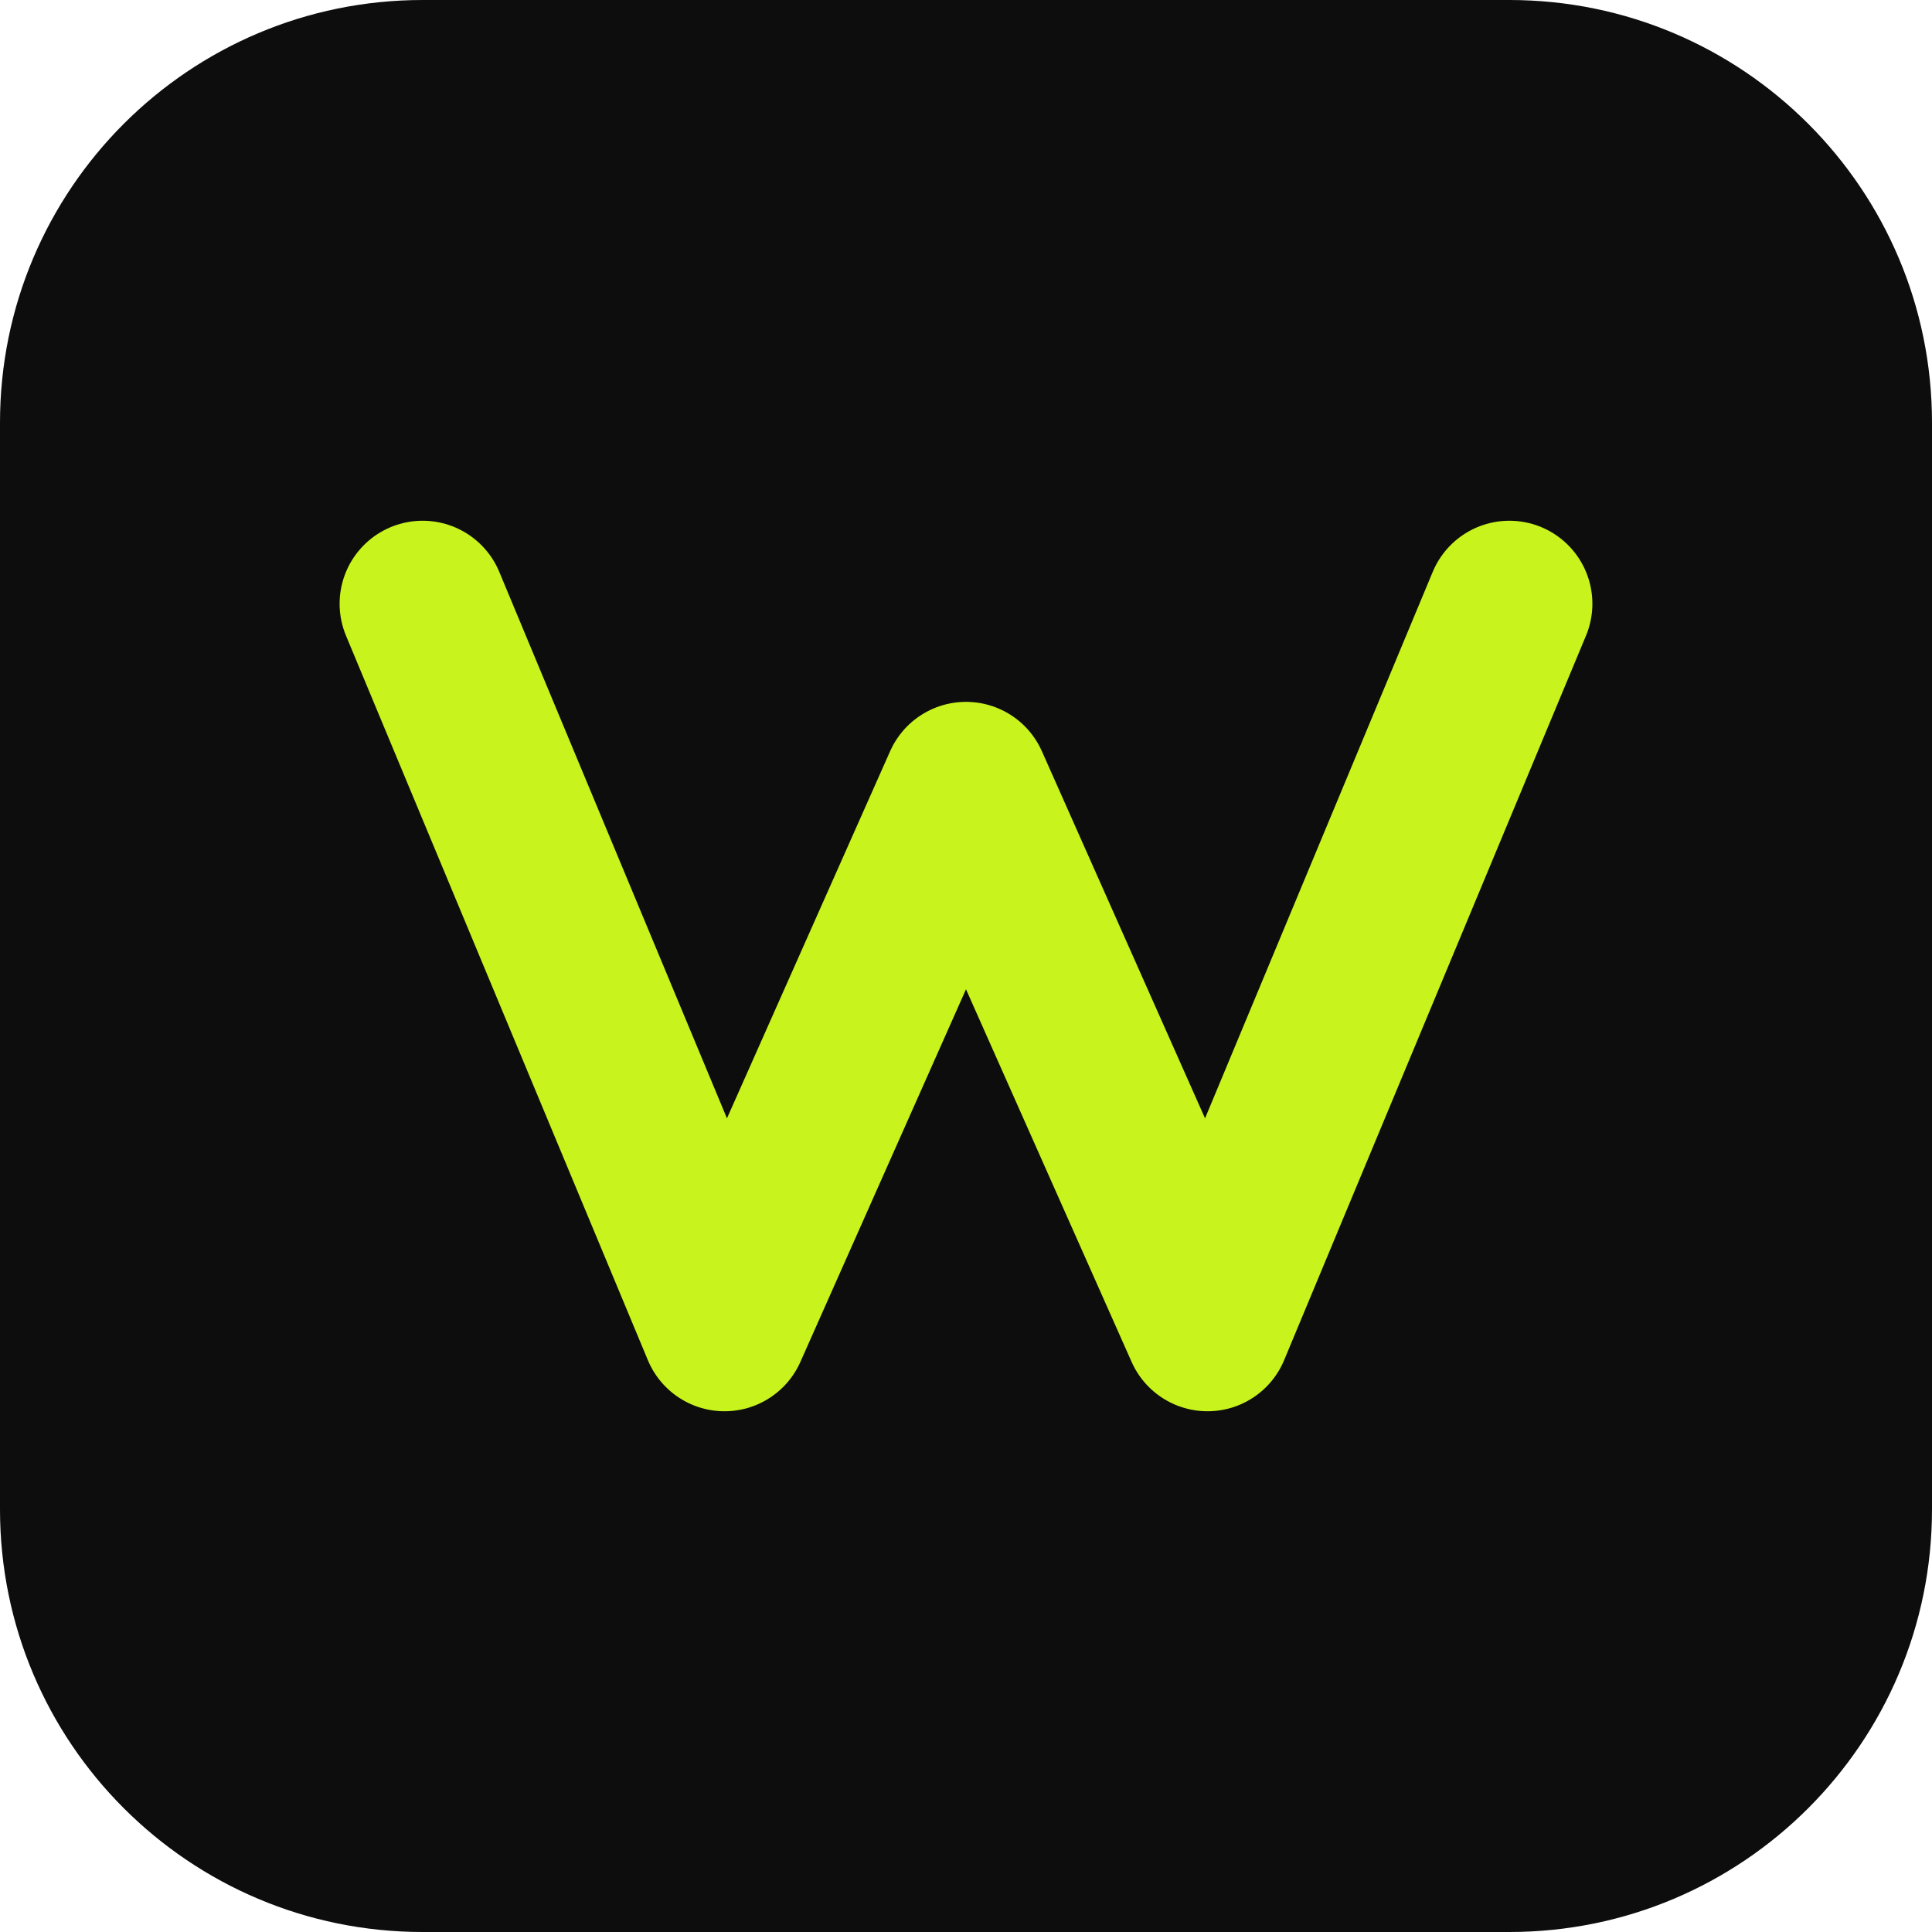
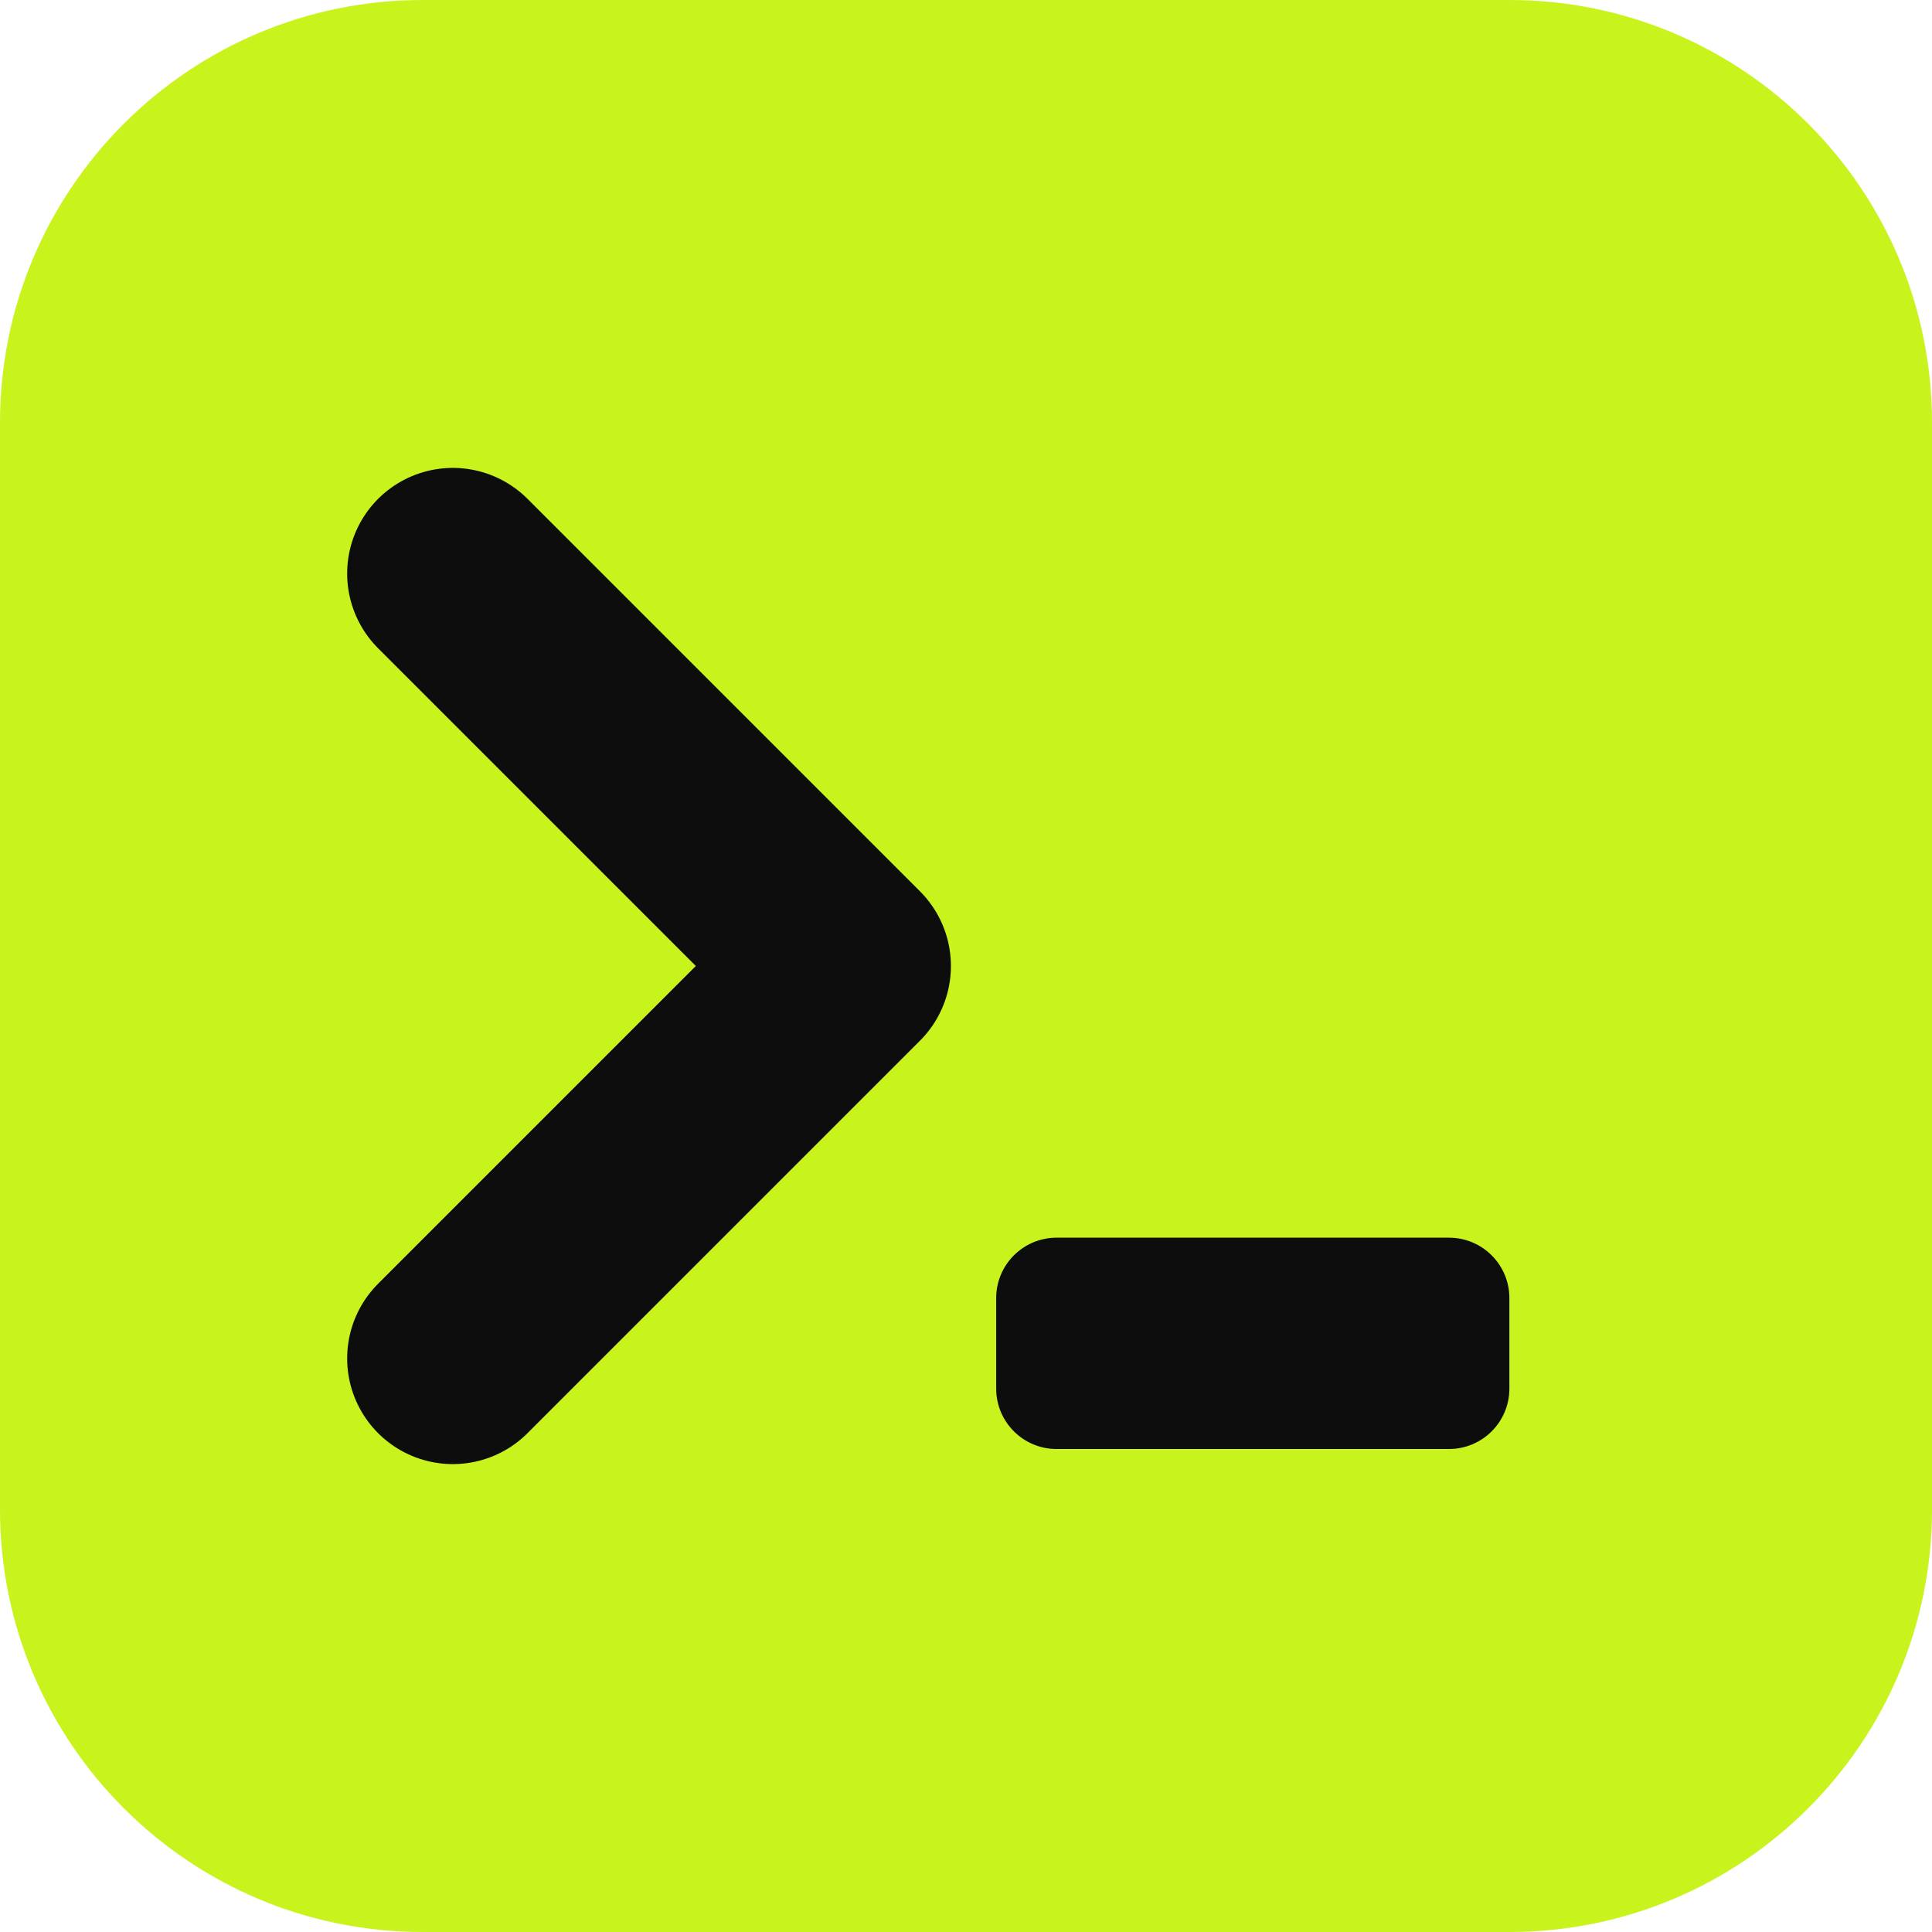
<svg xmlns="http://www.w3.org/2000/svg" viewBox="0 0 64 64">
-   <rect width="64" height="64" rx="14" fill="#0c0d0c" />
-   <path d="M14 20l10 24 8-18 8 18 10-24" fill="none" stroke="#c8f31d" stroke-width="5.5" stroke-linecap="round" stroke-linejoin="round" />
+   <rect width="64" height="64" rx="14" fill="#c8f31d" />
+   <path d="M15 19l13 13-13 13" fill="none" stroke="#0c0d0c" stroke-width="7" stroke-linecap="round" stroke-linejoin="round" />
+   <rect x="33" y="41" width="17" height="7" rx="2" fill="#0c0d0c" />
</svg>
